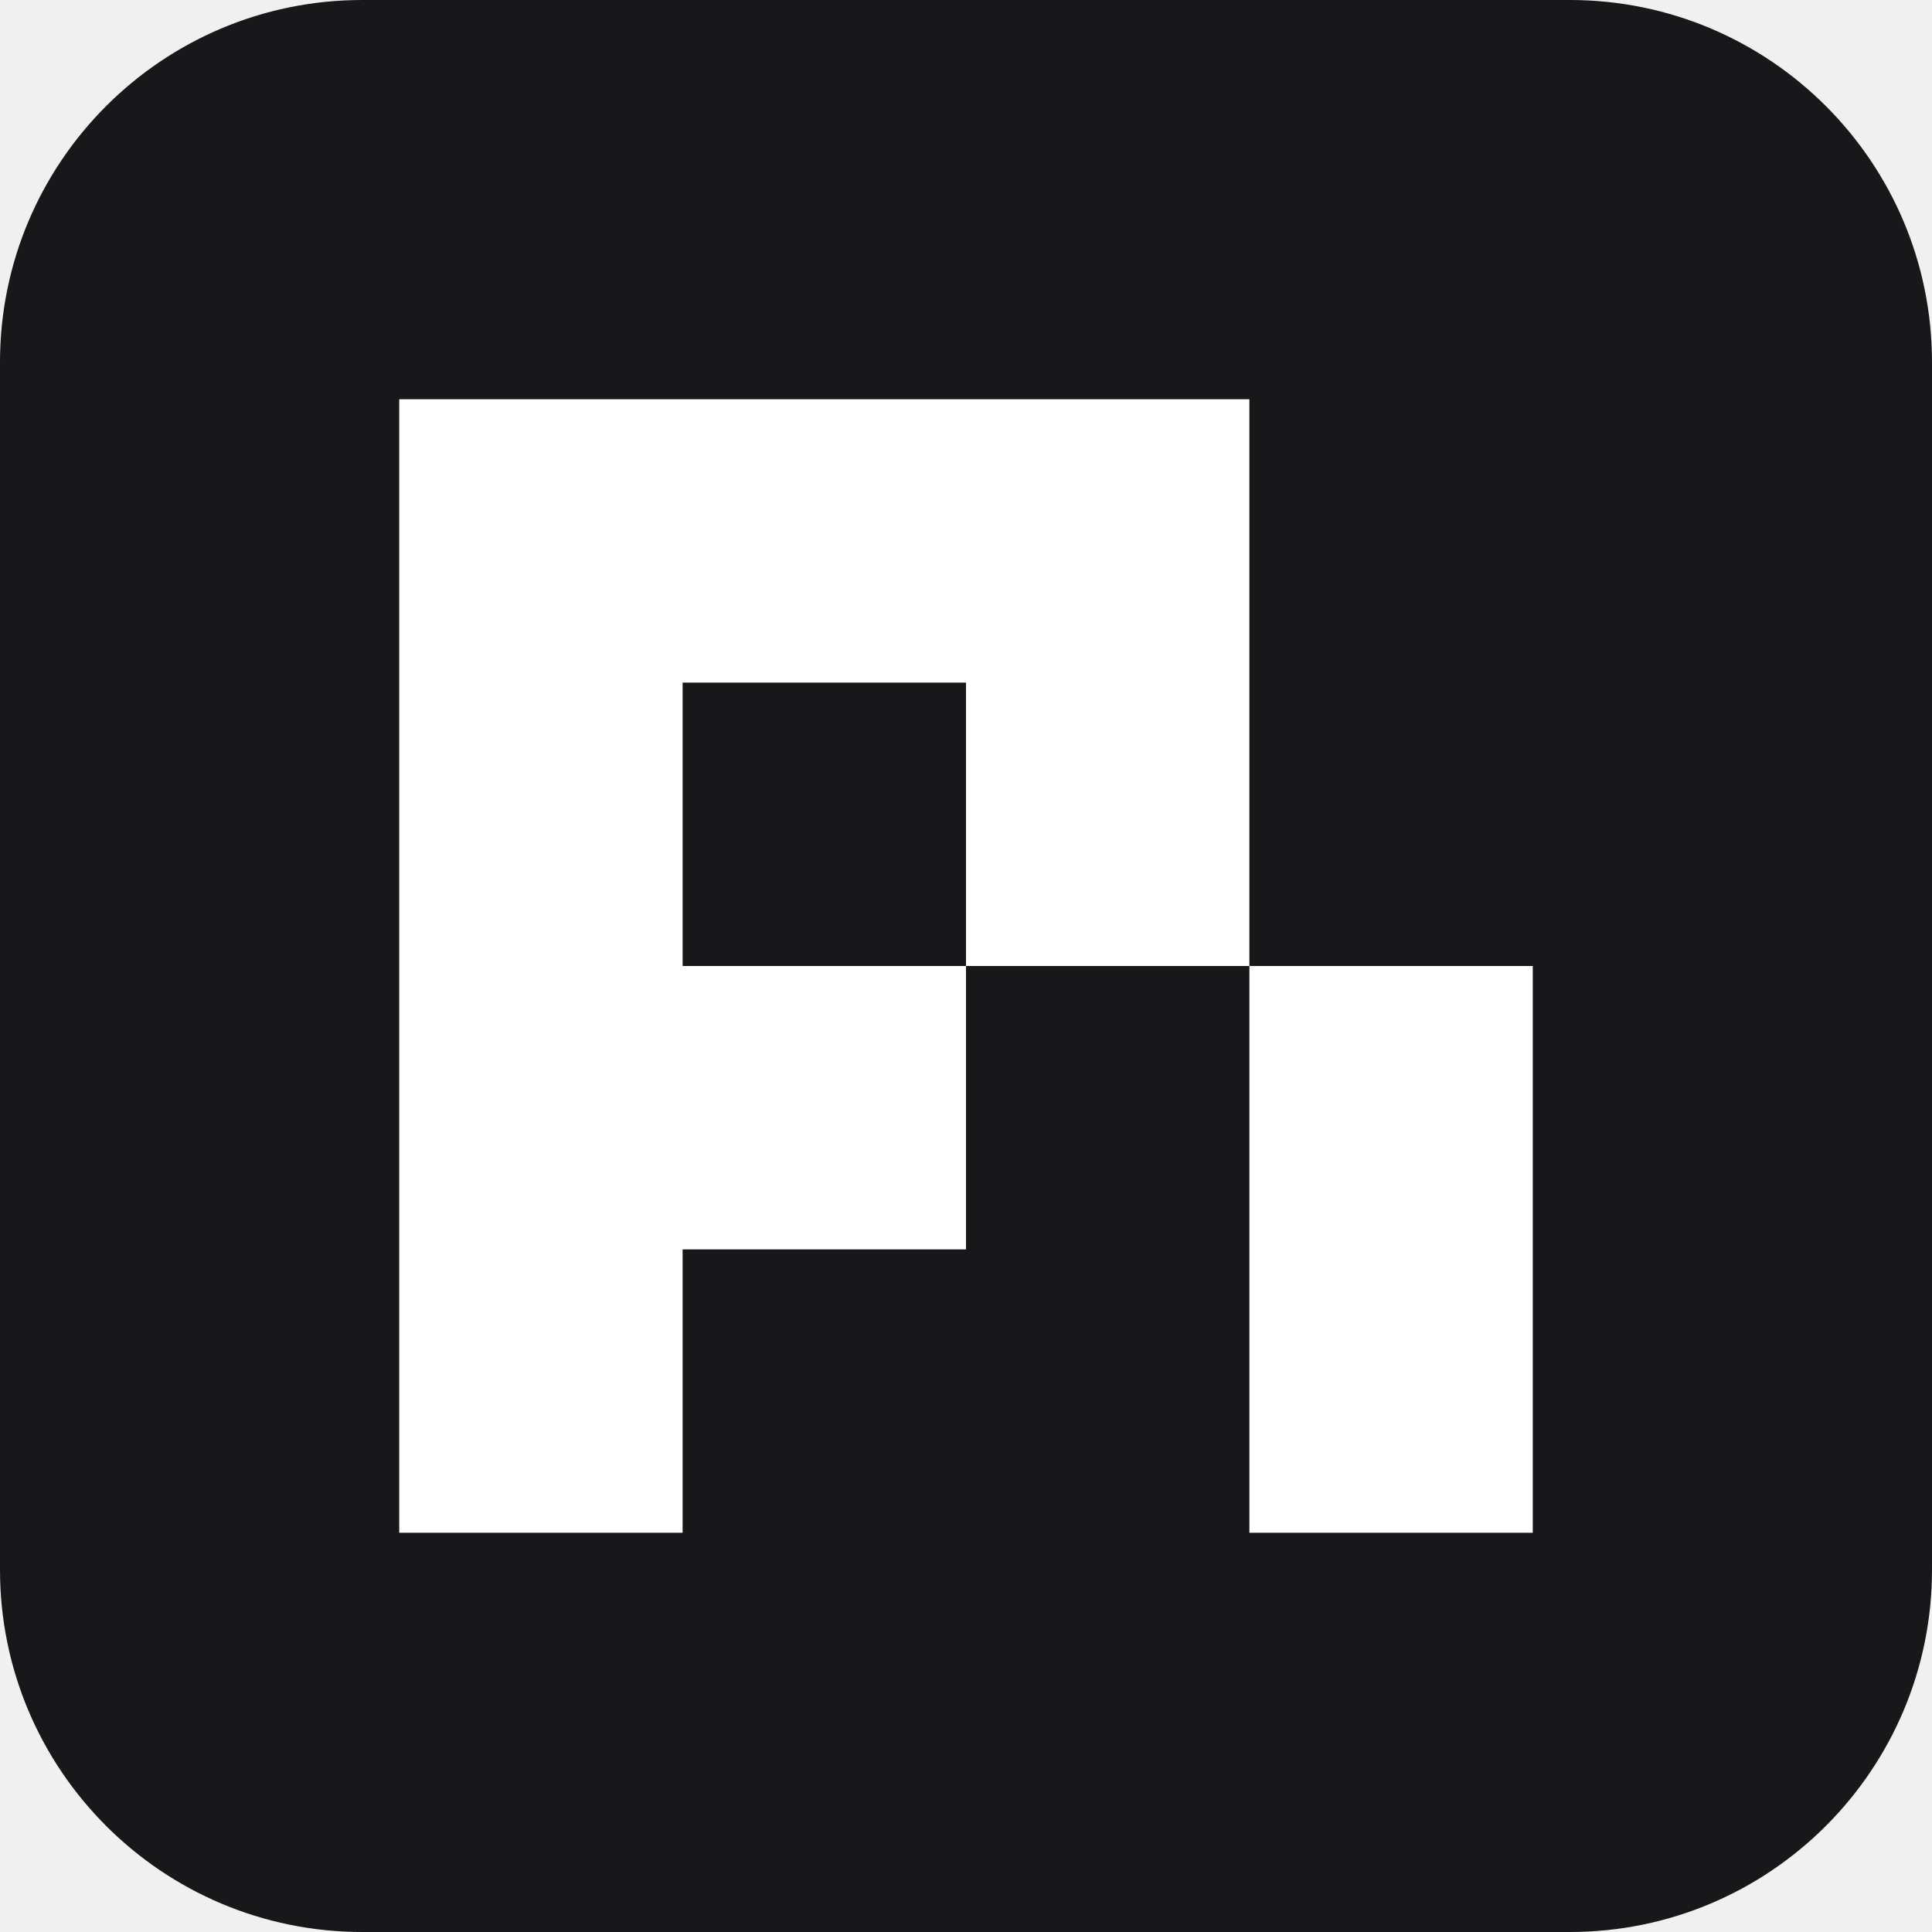
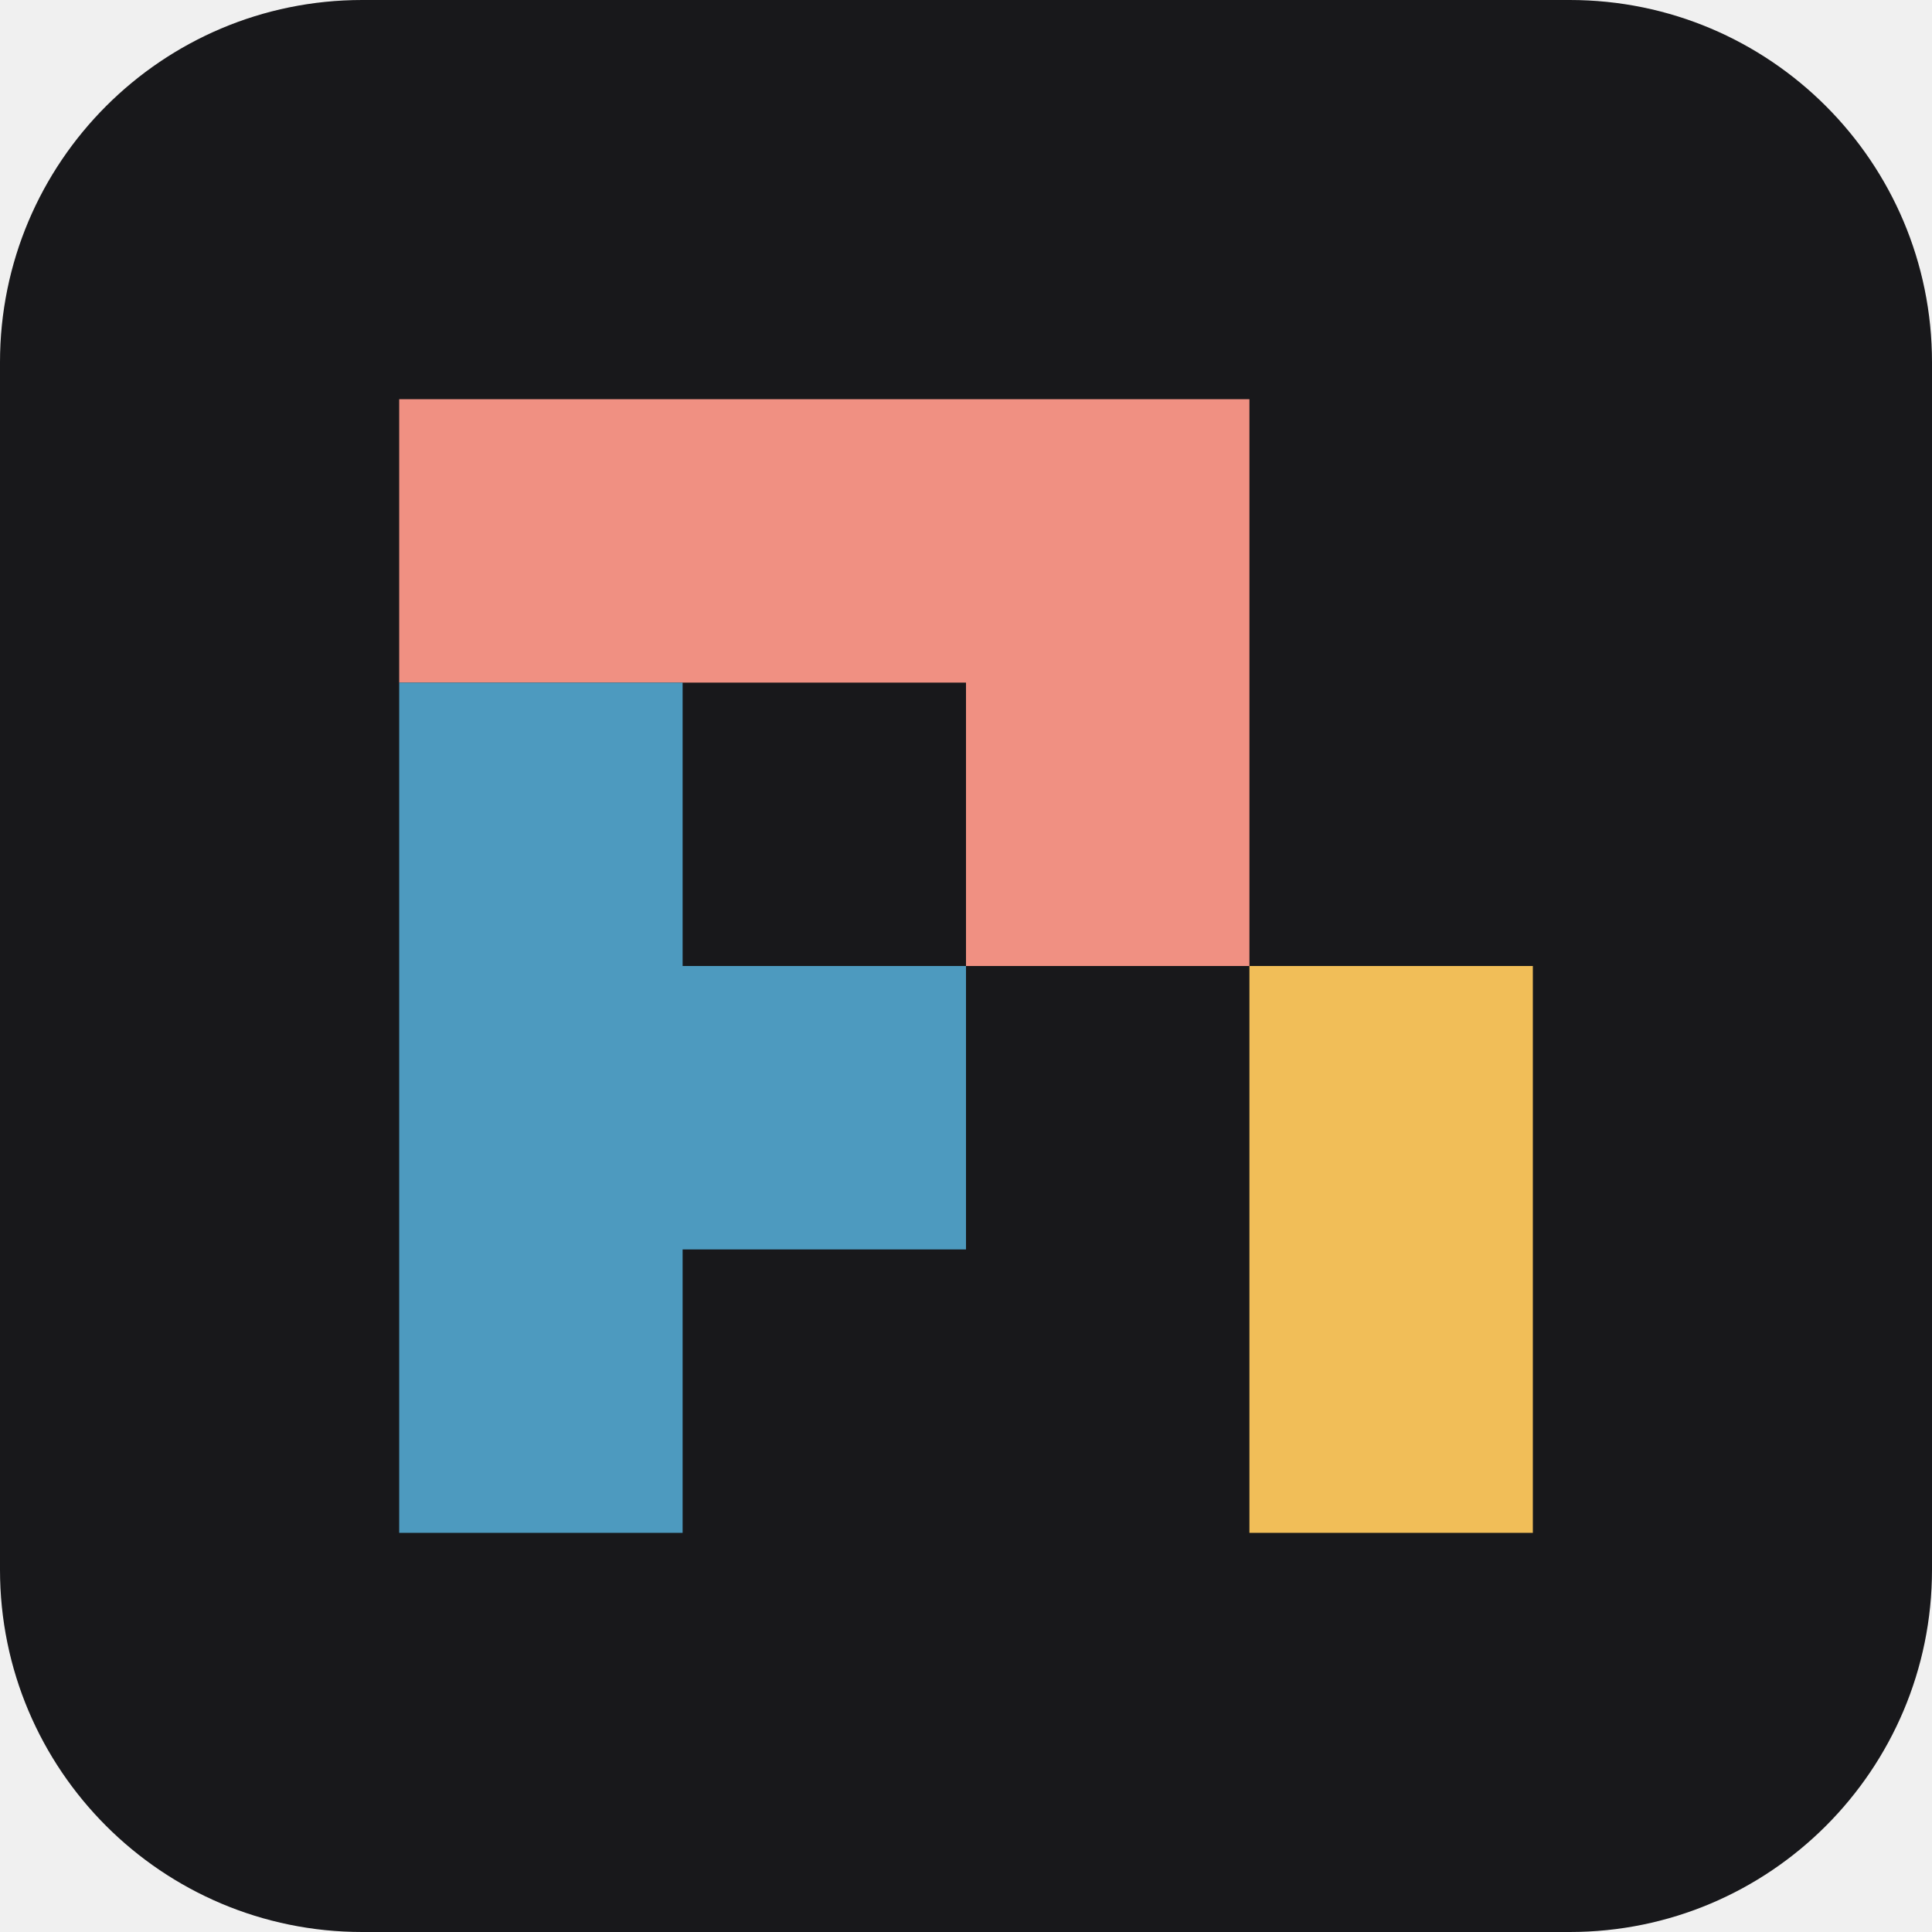
<svg xmlns="http://www.w3.org/2000/svg" viewBox="0 0 512 512" fill="none" role="img">
  <rect width="512" height="512" rx="96" fill="#18181B" />
-   <path fill-rule="evenodd" clip-rule="evenodd" d="M105.8 105.8H331.1V256H256V331.1H180.9V406.2H105.8ZM180.9 180.9V256H256V180.9Z" fill="white" />
-   <path d="M331.1 256H406.2V406.2H331.1Z" fill="white" />
+   <path fill="#F09082" d="M105.79 105.79H331.11V256H256V180.9H105.79Z" />
+   <path fill="#4D9ABF" d="M105.79 180.9H180.9V256H256V331.11H180.9V406.22H105.79Z" />
+   <path fill="#F1BE58" d="M331.11 256H406.22V406.22H331.11Z" />
</svg>
